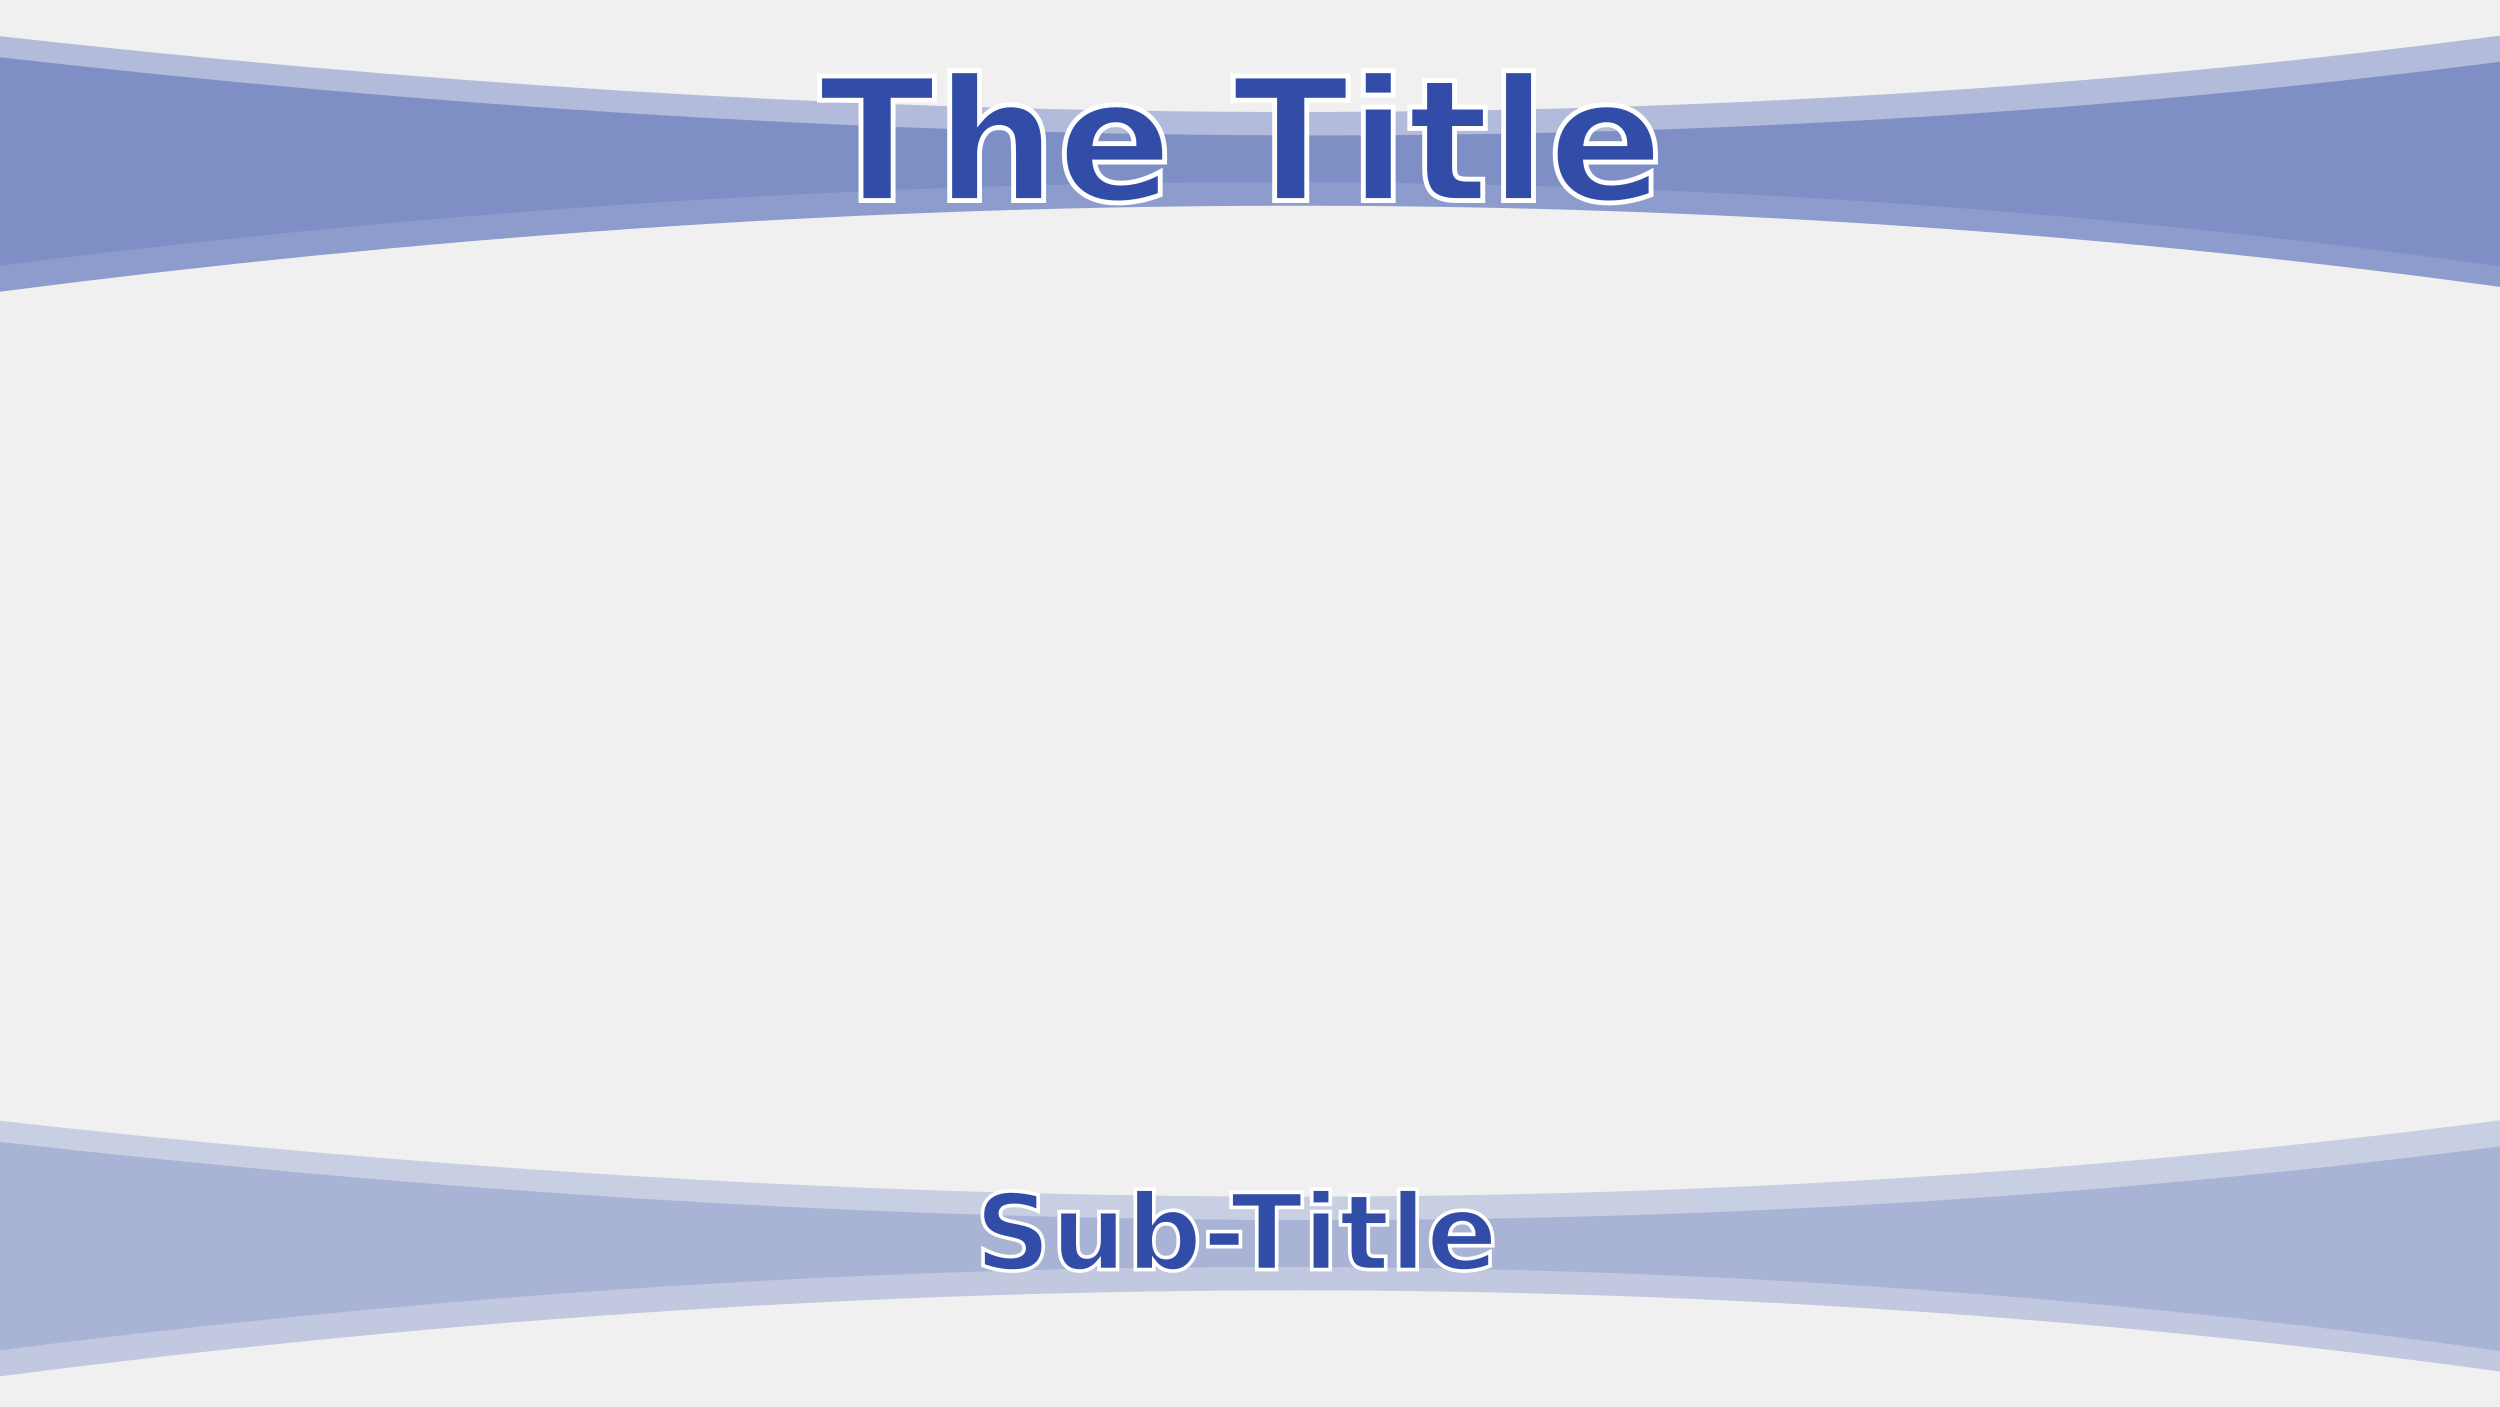
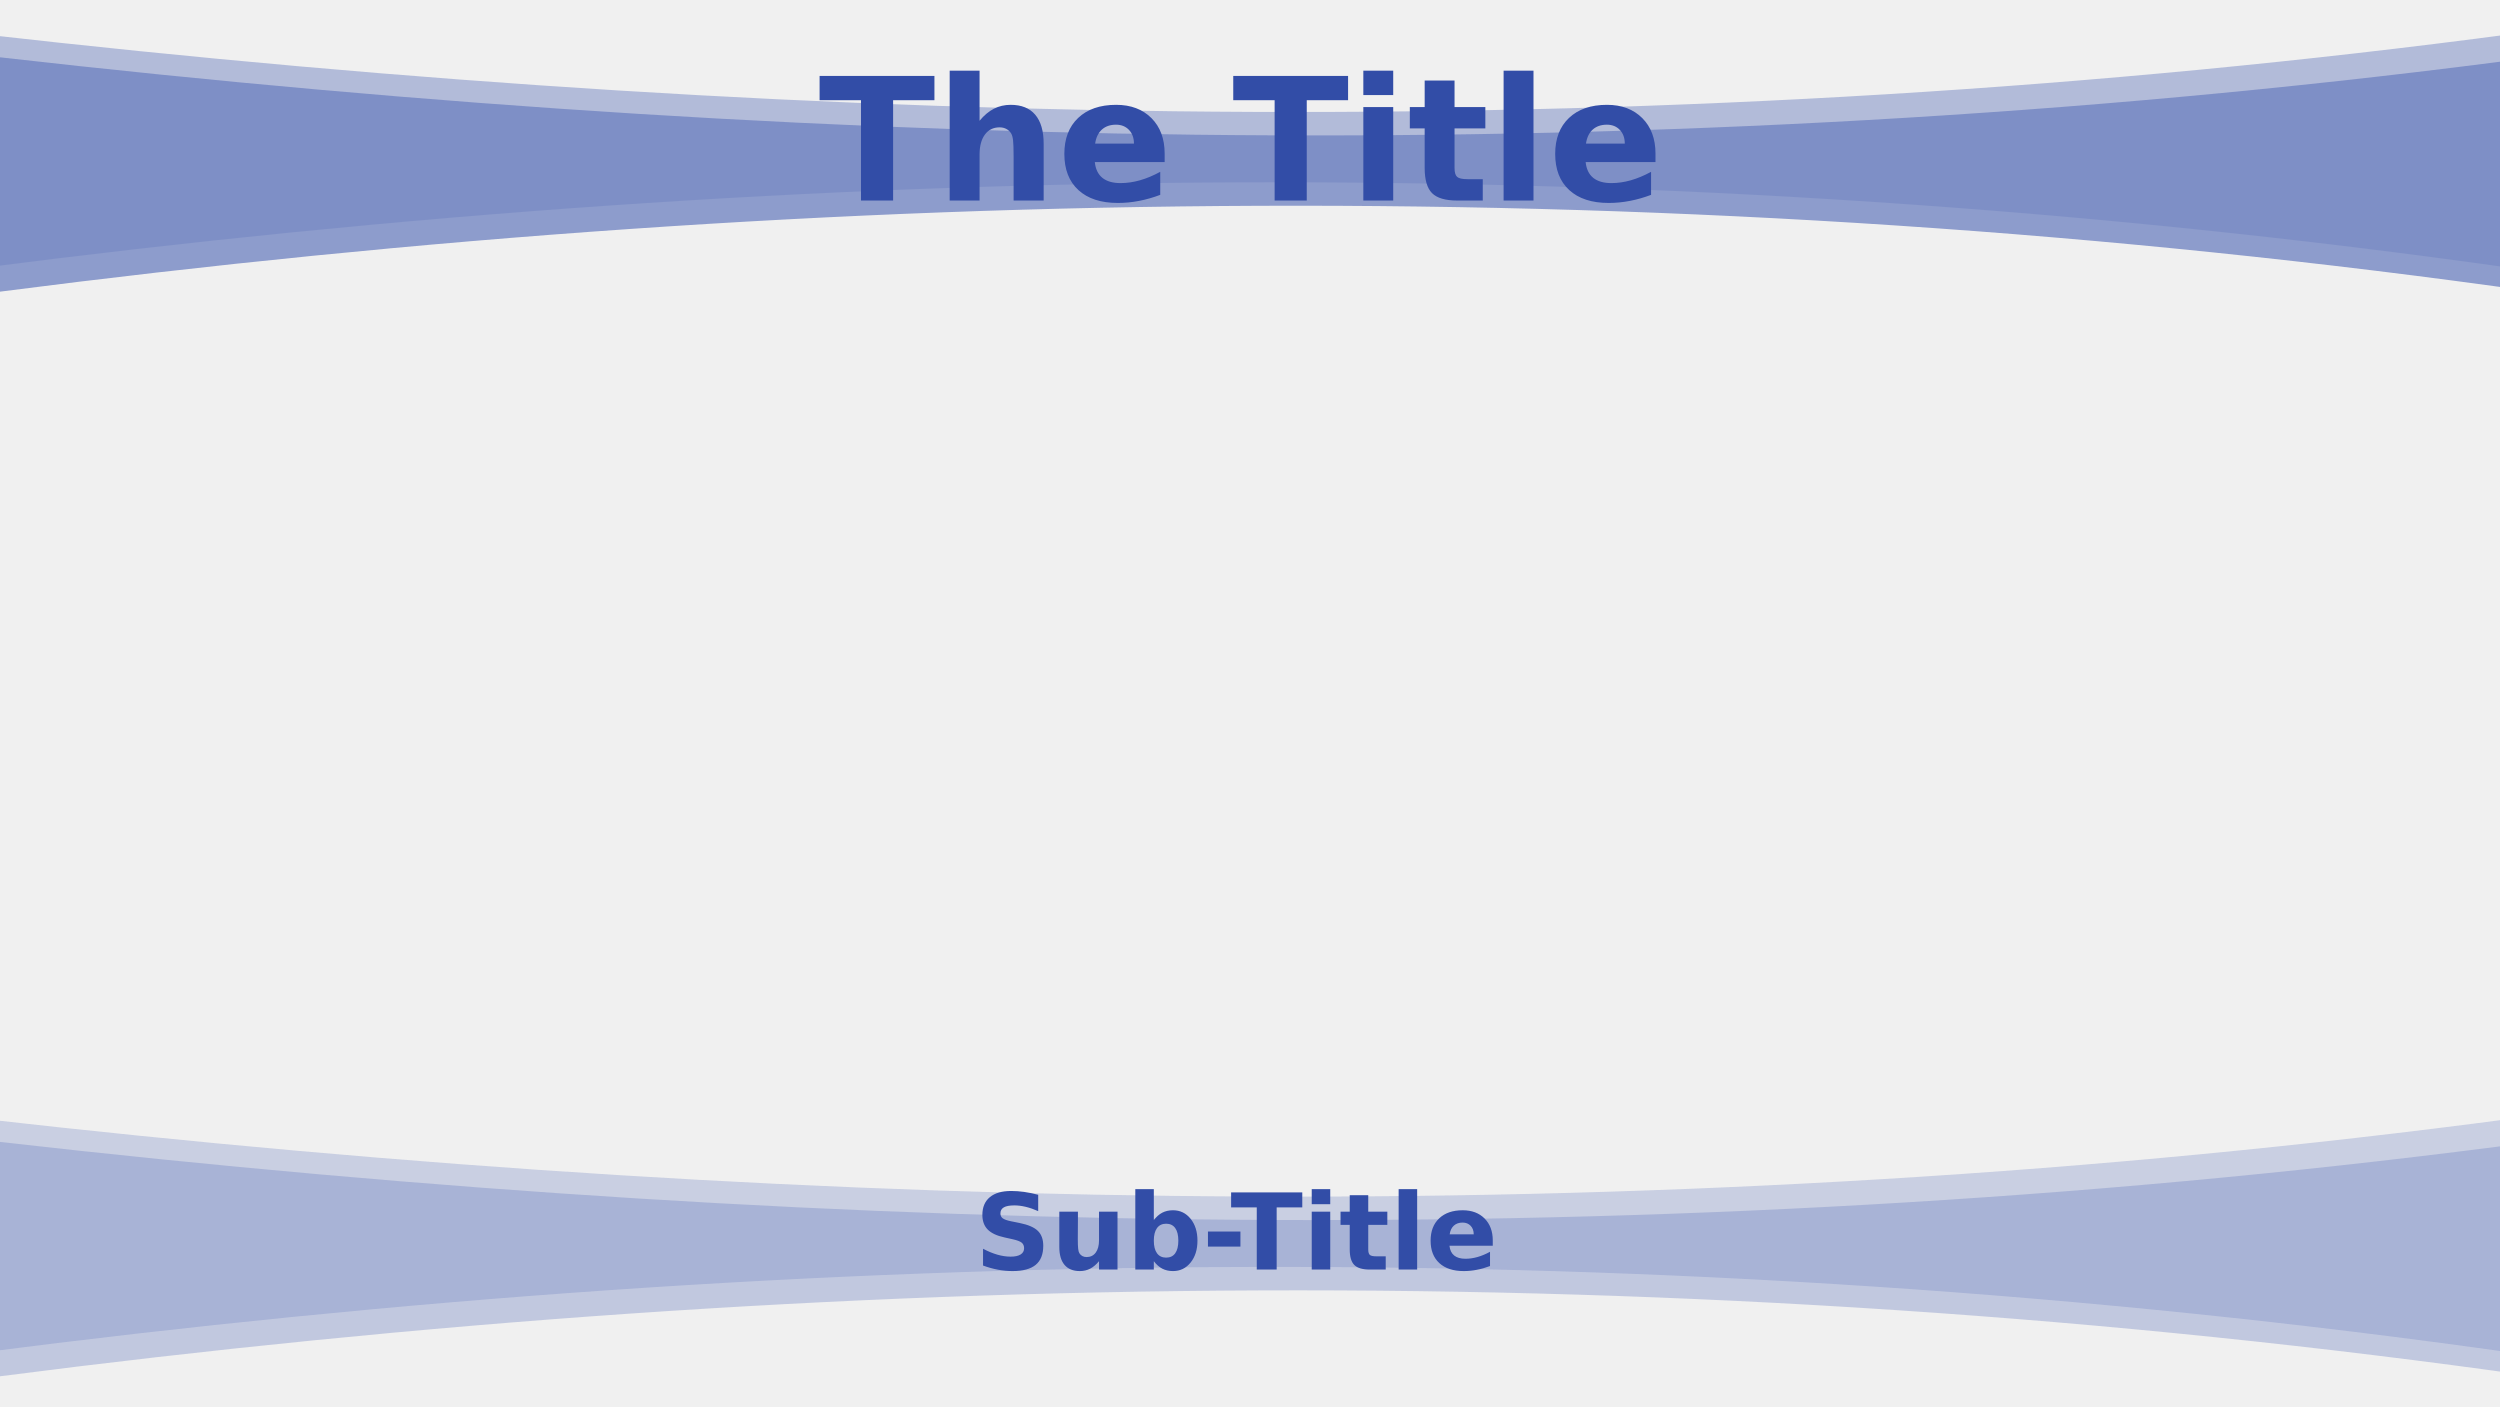
<svg xmlns="http://www.w3.org/2000/svg" xmlns:xlink="http://www.w3.org/1999/xlink" width="1920" height="1080" id="svg2383" version="1.0">
  <defs id="defs2385">
    <linearGradient id="linearGradient3190">
      <stop style="stop-color:#324da7;stop-opacity:1" offset="0" id="stop3192" />
      <stop style="stop-color:#324da7;stop-opacity:0;" offset="1" id="stop3194" />
    </linearGradient>
    <linearGradient id="linearGradient3267">
      <stop style="stop-color:#0000ff;stop-opacity:0" offset="0" id="stop3269" />
      <stop id="stop3275" offset="0.488" style="stop-color:#ffffff;stop-opacity:1" />
      <stop style="stop-color:#0000ff;stop-opacity:0;" offset="1" id="stop3271" />
    </linearGradient>
    <linearGradient xlink:href="#linearGradient3267" id="linearGradient3273" x1="333.266" y1="671.267" x2="1668.856" y2="671.267" gradientUnits="userSpaceOnUse" gradientTransform="matrix(0.4475832,0,0,1.159409,-317.7284,-354.2385)" />
    <linearGradient xlink:href="#linearGradient3267" id="linearGradient3463" gradientUnits="userSpaceOnUse" gradientTransform="matrix(0.4475832,0,0,1.159409,-317.7285,-255.9335)" x1="333.266" y1="671.267" x2="1668.856" y2="671.267" />
    <linearGradient xlink:href="#linearGradient3190" id="linearGradient3196" x1="1917.672" y1="542.599" x2="1622.826" y2="542.599" gradientUnits="userSpaceOnUse" gradientTransform="translate(-480.0017,0)" />
    <linearGradient xlink:href="#linearGradient3190" id="linearGradient3200" gradientUnits="userSpaceOnUse" x1="1917.672" y1="542.599" x2="1622.826" y2="542.599" gradientTransform="matrix(-1,0,0,1,1920.003,7.77e-2)" />
  </defs>
  <g id="layer1" transform="translate(1.9328e-3,0)">
    <rect style="opacity:0;fill:#e0e7ff;fill-opacity:1;stroke:none;stroke-width:1;stroke-miterlimit:4;stroke-dasharray:none;stroke-opacity:1" id="rect3160" width="1920" height="1080.005" x="-0.002" y="-0.005" rx="0" ry="0" />
    <path style="opacity:0.483;fill:#6f82c1;fill-opacity:1;stroke:none;stroke-width:1.5;stroke-miterlimit:4;stroke-opacity:1" d="M -16.002,26 C 639.498,100.609 1289.152,111.244 1930.047,26 L 1930.047,206 C 1273.641,113.02 625.796,123.1 -16.002,206 L -16.002,26 z" id="rect3171" />
    <path style="opacity:0.769;fill:#6f82c1;fill-opacity:1;stroke:none;stroke-width:1.5;stroke-miterlimit:4;stroke-opacity:1" d="M -0.051,44 C 655.449,118.609 1305.103,129.244 1945.998,44 L 1945.998,224 C 1289.592,131.02 641.747,141.1 -0.051,224 L -0.051,44 z" id="path3178" />
-     <text xml:space="preserve" style="font-style:normal;font-variant:normal;font-weight:normal;font-stretch:normal;line-height:0%;font-family:'Bitstream Vera Sans';-inkscape-font-specification:'Bitstream Vera Sans';text-align:center;writing-mode:lr-tb;text-anchor:middle;fill:#324da7;fill-opacity:1;stroke:#ffffff;stroke-width:3.75;stroke-linecap:butt;stroke-linejoin:miter;stroke-miterlimit:4;stroke-dasharray:none;stroke-dashoffset:0;stroke-opacity:1" x="962.818" y="154.004" id="text2395">
-       <tspan id="tspan2397" x="962.818" y="154.004" style="font-style:normal;font-variant:normal;font-weight:bold;font-stretch:normal;font-size:131.251px;line-height:125%;font-family:'Bitstream Vera Sans';-inkscape-font-specification:'Bitstream Vera Sans Bold';text-align:center;writing-mode:lr-tb;text-anchor:middle;fill:#324da7;fill-opacity:1;stroke:#ffffff;stroke-width:3.75;stroke-miterlimit:4;stroke-dasharray:none;stroke-opacity:1">The Title</tspan>
+     <text xml:space="preserve" style="font-style:normal;font-variant:normal;font-weight:normal;font-stretch:normal;line-height:0%;font-family:'Bitstream Vera Sans';-inkscape-font-specification:'Bitstream Vera Sans';text-align:center;writing-mode:lr-tb;text-anchor:middle;fill:#324da7;fill-opacity:1;stroke:none;stroke-width:3.75;stroke-linecap:butt;stroke-linejoin:miter;stroke-miterlimit:4;stroke-dasharray:none;stroke-dashoffset:0;stroke-opacity:1" x="962.818" y="154.004" id="text2395">
+       <tspan id="tspan2397" x="962.818" y="154.004" style="font-style:normal;font-variant:normal;font-weight:bold;font-stretch:normal;font-size:131.251px;line-height:125%;font-family:'Bitstream Vera Sans';-inkscape-font-specification:'Bitstream Vera Sans Bold';text-align:center;writing-mode:lr-tb;text-anchor:middle;fill:#324da7;fill-opacity:1;stroke:none;stroke-width:3.75;stroke-miterlimit:4;stroke-dasharray:none;stroke-opacity:1">The Title</tspan>
    </text>
    <path style="opacity:0.308;fill:#6f82c1;fill-opacity:1;stroke:none;stroke-width:1.5;stroke-miterlimit:4;stroke-opacity:1" d="M -16.002,859 C 639.498,933.609 1289.152,944.244 1930.047,859 L 1930.047,1039 C 1273.641,946.02 625.795,956.1 -16.002,1039 L -16.002,859 z" id="path2419" />
    <path style="opacity:0.362;fill:#6f82c1;fill-opacity:1;stroke:none;stroke-width:1.5;stroke-miterlimit:4;stroke-opacity:1" d="M -0.051,877 C 655.449,951.609 1305.103,962.244 1945.998,877 L 1945.998,1057 C 1289.592,964.02 641.747,974.1 -0.051,1057 L -0.051,877 z" id="path2421" />
-     <text xml:space="preserve" style="font-style:normal;font-variant:normal;font-weight:normal;font-stretch:normal;line-height:0%;font-family:'Bitstream Vera Sans';-inkscape-font-specification:'Bitstream Vera Sans';text-align:center;writing-mode:lr-tb;text-anchor:middle;fill:#324da7;fill-opacity:1;stroke:#ffffff;stroke-width:2.813;stroke-linecap:butt;stroke-linejoin:miter;stroke-miterlimit:4;stroke-dasharray:none;stroke-dashoffset:0;stroke-opacity:1" x="959.025" y="975.027" id="text3161">
-       <tspan id="tspan3163" x="959.025" y="975.027" style="font-style:normal;font-variant:normal;font-weight:bold;font-stretch:normal;font-size:81.327px;line-height:125%;font-family:'Bitstream Vera Sans';-inkscape-font-specification:'Bitstream Vera Sans Bold';text-align:center;writing-mode:lr-tb;text-anchor:middle;fill:#324da7;fill-opacity:1;stroke:#ffffff;stroke-width:2.813;stroke-miterlimit:4;stroke-dasharray:none;stroke-opacity:1">Sub-Title</tspan>
+     <text xml:space="preserve" style="font-style:normal;font-variant:normal;font-weight:normal;font-stretch:normal;line-height:0%;font-family:'Bitstream Vera Sans';-inkscape-font-specification:'Bitstream Vera Sans';text-align:center;writing-mode:lr-tb;text-anchor:middle;fill:#324da7;fill-opacity:1;stroke:none;stroke-width:2.813;stroke-linecap:butt;stroke-linejoin:miter;stroke-miterlimit:4;stroke-dasharray:none;stroke-dashoffset:0;stroke-opacity:1" x="959.025" y="975.027" id="text3161">
+       <tspan id="tspan3163" x="959.025" y="975.027" style="font-style:normal;font-variant:normal;font-weight:bold;font-stretch:normal;font-size:81.327px;line-height:125%;font-family:'Bitstream Vera Sans';-inkscape-font-specification:'Bitstream Vera Sans Bold';text-align:center;writing-mode:lr-tb;text-anchor:middle;fill:#324da7;fill-opacity:1;stroke:none;stroke-width:2.813;stroke-miterlimit:4;stroke-dasharray:none;stroke-opacity:1">Sub-Title</tspan>
    </text>
  </g>
</svg>
